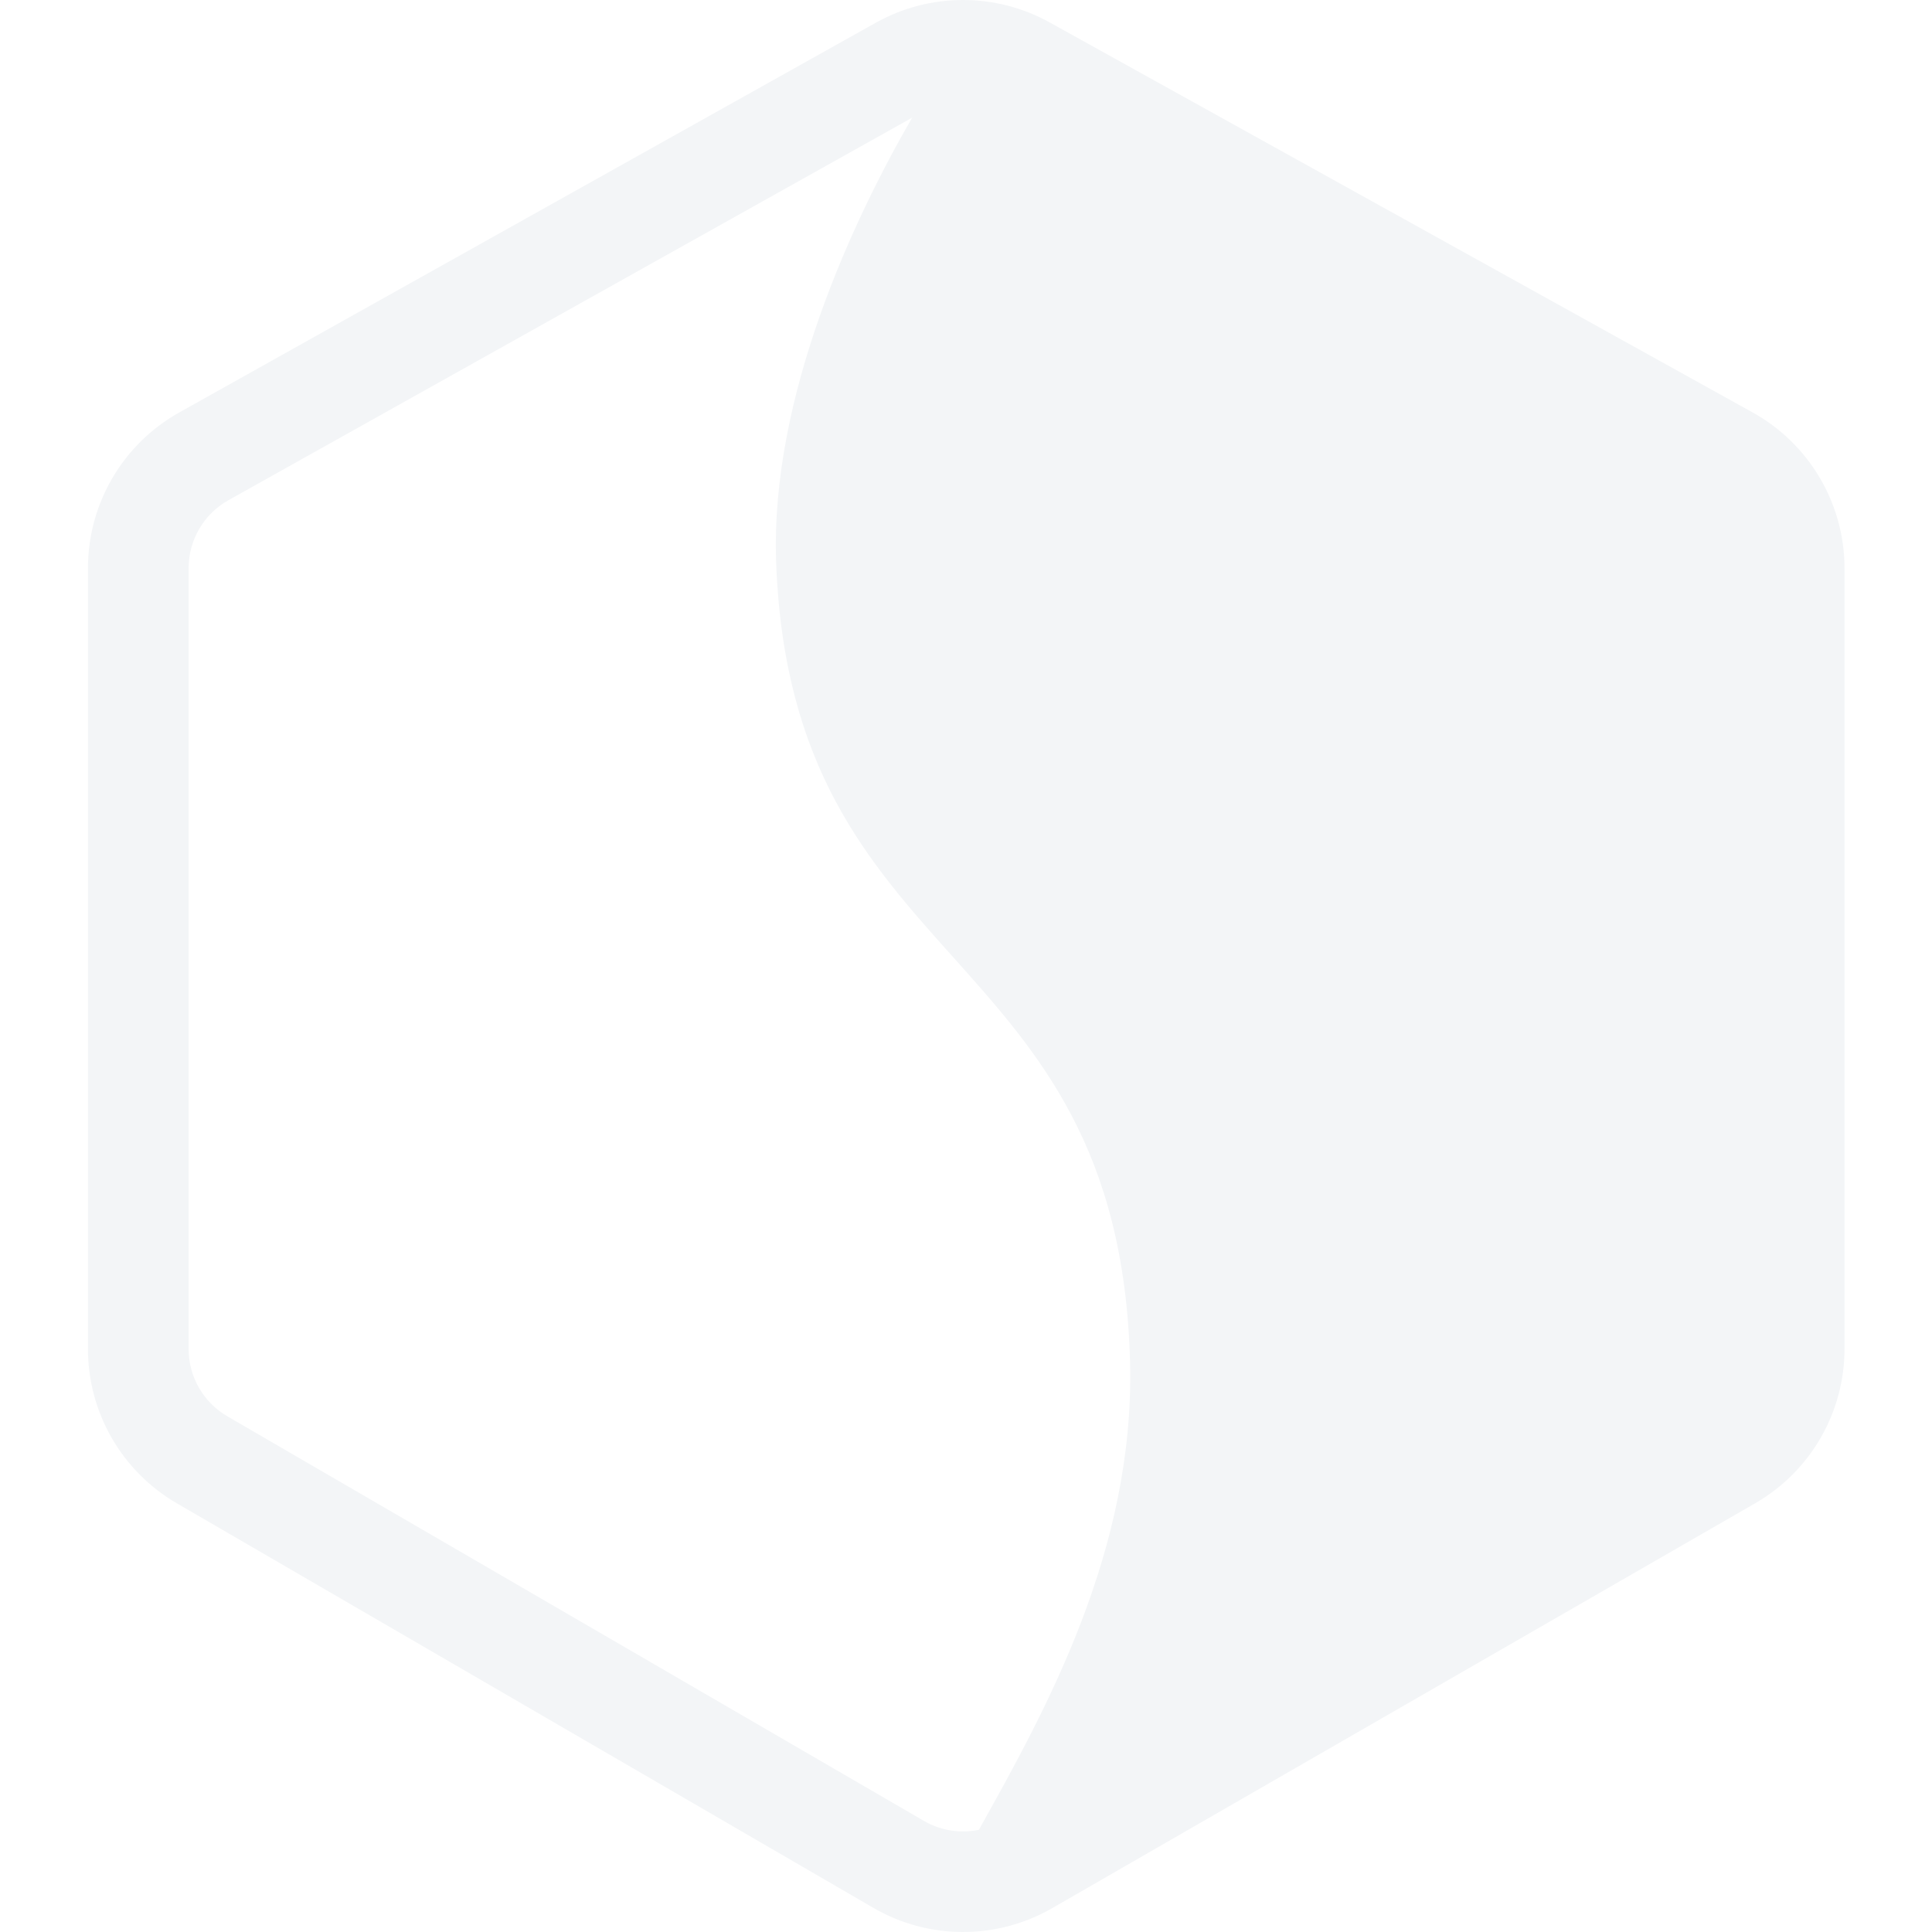
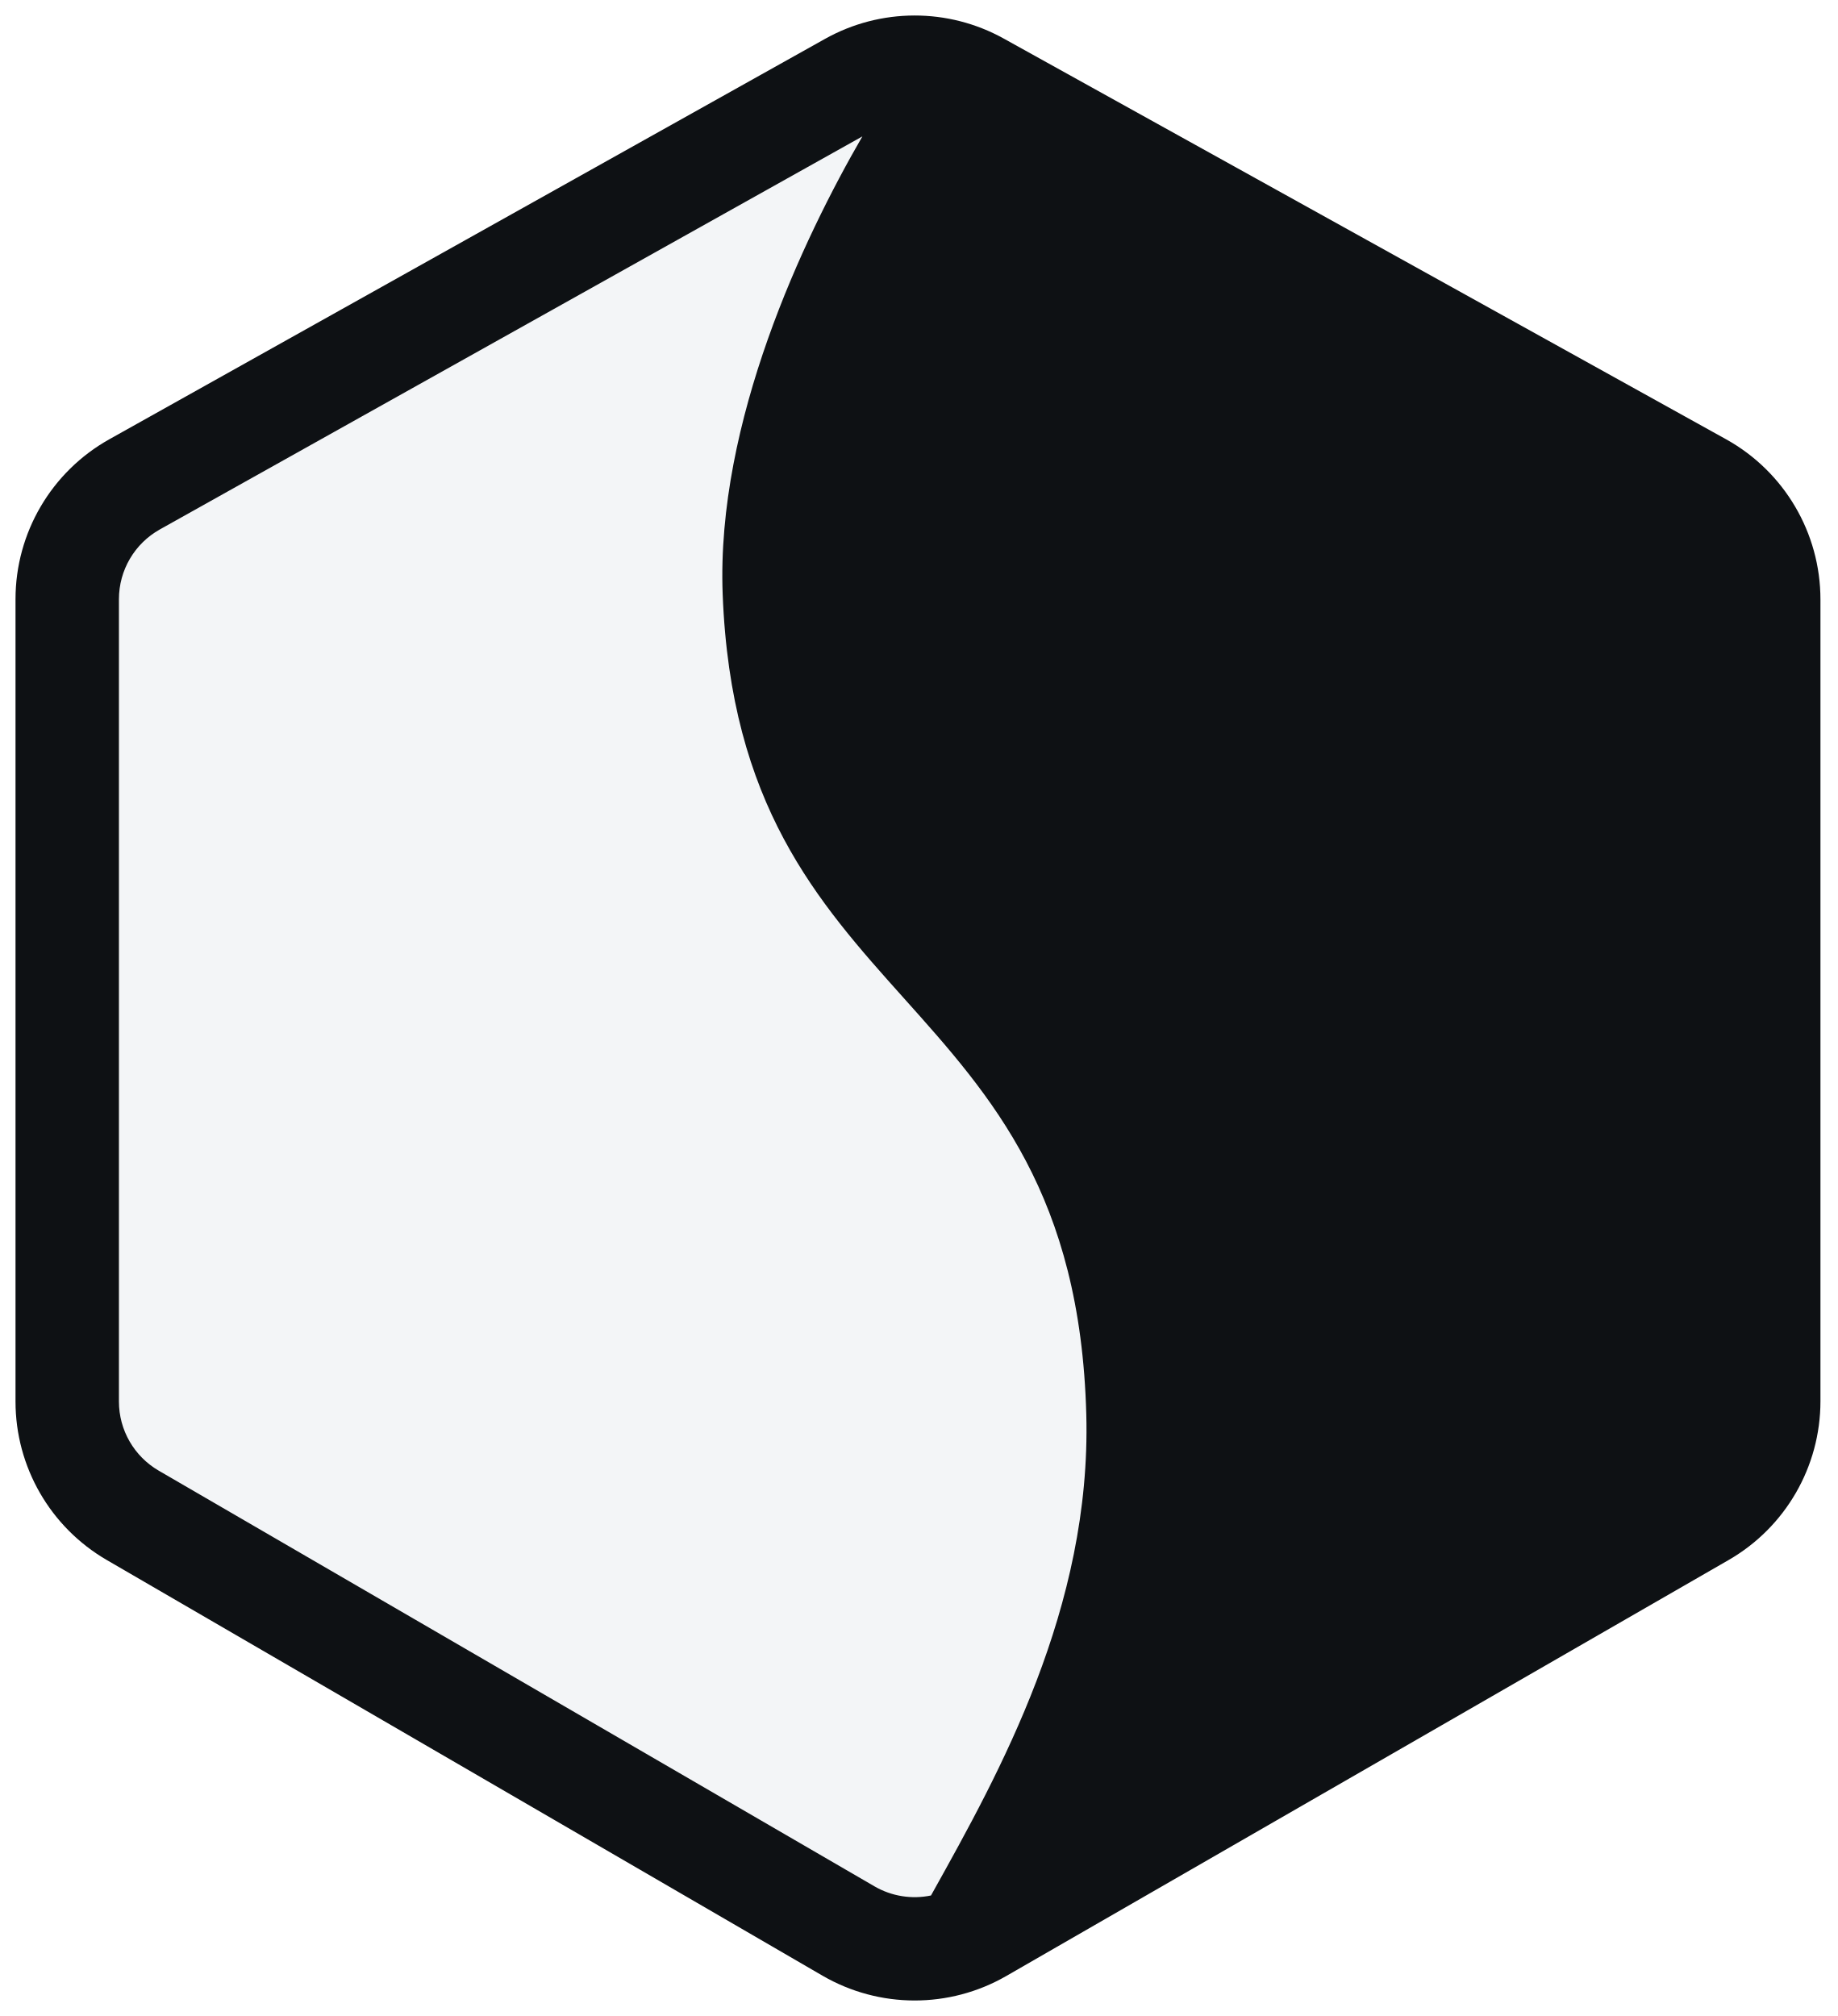
- <svg xmlns="http://www.w3.org/2000/svg" width="593" height="593" viewBox="0 0 593 593" fill="none">
-   <path fill-rule="evenodd" clip-rule="evenodd" d="M322.186 6.884C305.58 -2.329 285.384 -2.292 268.811 6.98L55.028 126.593C37.72 136.277 27 154.551 27 174.373V414.067C27 433.574 37.384 451.607 54.261 461.41L268.048 585.583C285.011 595.436 305.953 595.475 322.952 585.684L538.715 461.415C555.69 451.638 566.15 433.55 566.15 413.972V174.468C566.15 154.576 555.355 136.249 537.951 126.593L322.186 6.884ZM279.967 36.118L70.12 153.528C62.569 157.753 57.893 165.725 57.893 174.373V414.067C57.893 422.577 62.423 430.445 69.786 434.721L283.572 558.895C288.748 561.9 294.771 562.813 300.462 561.629C300.619 561.347 300.776 561.065 300.934 560.783C320.883 525.014 348.386 475.699 346.851 417.924C345.112 352.477 318.727 323.012 292.38 293.589C266.484 264.671 240.625 235.793 238.234 172.834C236.281 121.398 262.34 66.576 279.967 36.118Z" fill="#F3F5F7" />
+ <svg xmlns="http://www.w3.org/2000/svg" width="474" height="520" viewBox="0 0 474 520" fill="none">
+   <path d="M21.111 136.755L231.142 17.474L316.343 57.498L311.984 389.585L258.089 497.771L231.142 505.697L21.111 377.3V136.755Z" fill="#F3F5F7" />
+   <path fill-rule="evenodd" clip-rule="evenodd" d="M258.865 9.944C244.528 1.989 227.09 2.021 212.781 10.027L28.199 113.302C13.255 121.663 4 137.441 4 154.555V361.508C4 378.35 12.966 393.921 27.538 402.384L212.122 509.596C226.769 518.104 244.849 518.137 259.527 509.683L445.818 402.388C460.474 393.947 469.505 378.329 469.505 361.426V154.637C469.505 137.462 460.185 121.638 445.158 113.301L258.865 9.944ZM222.413 35.184L41.23 136.557C34.711 140.205 30.673 147.088 30.673 154.555V361.508C30.673 368.856 34.585 375.649 40.942 379.341L225.526 486.553C229.994 489.148 235.195 489.936 240.109 488.914C240.244 488.671 240.38 488.427 240.516 488.183C257.74 457.3 281.487 414.722 280.161 364.839C278.66 308.331 255.879 282.891 233.13 257.486C210.772 232.518 188.445 207.585 186.381 153.226C184.694 108.816 207.194 61.482 222.413 35.184Z" fill="#0E1114" />
</svg>
